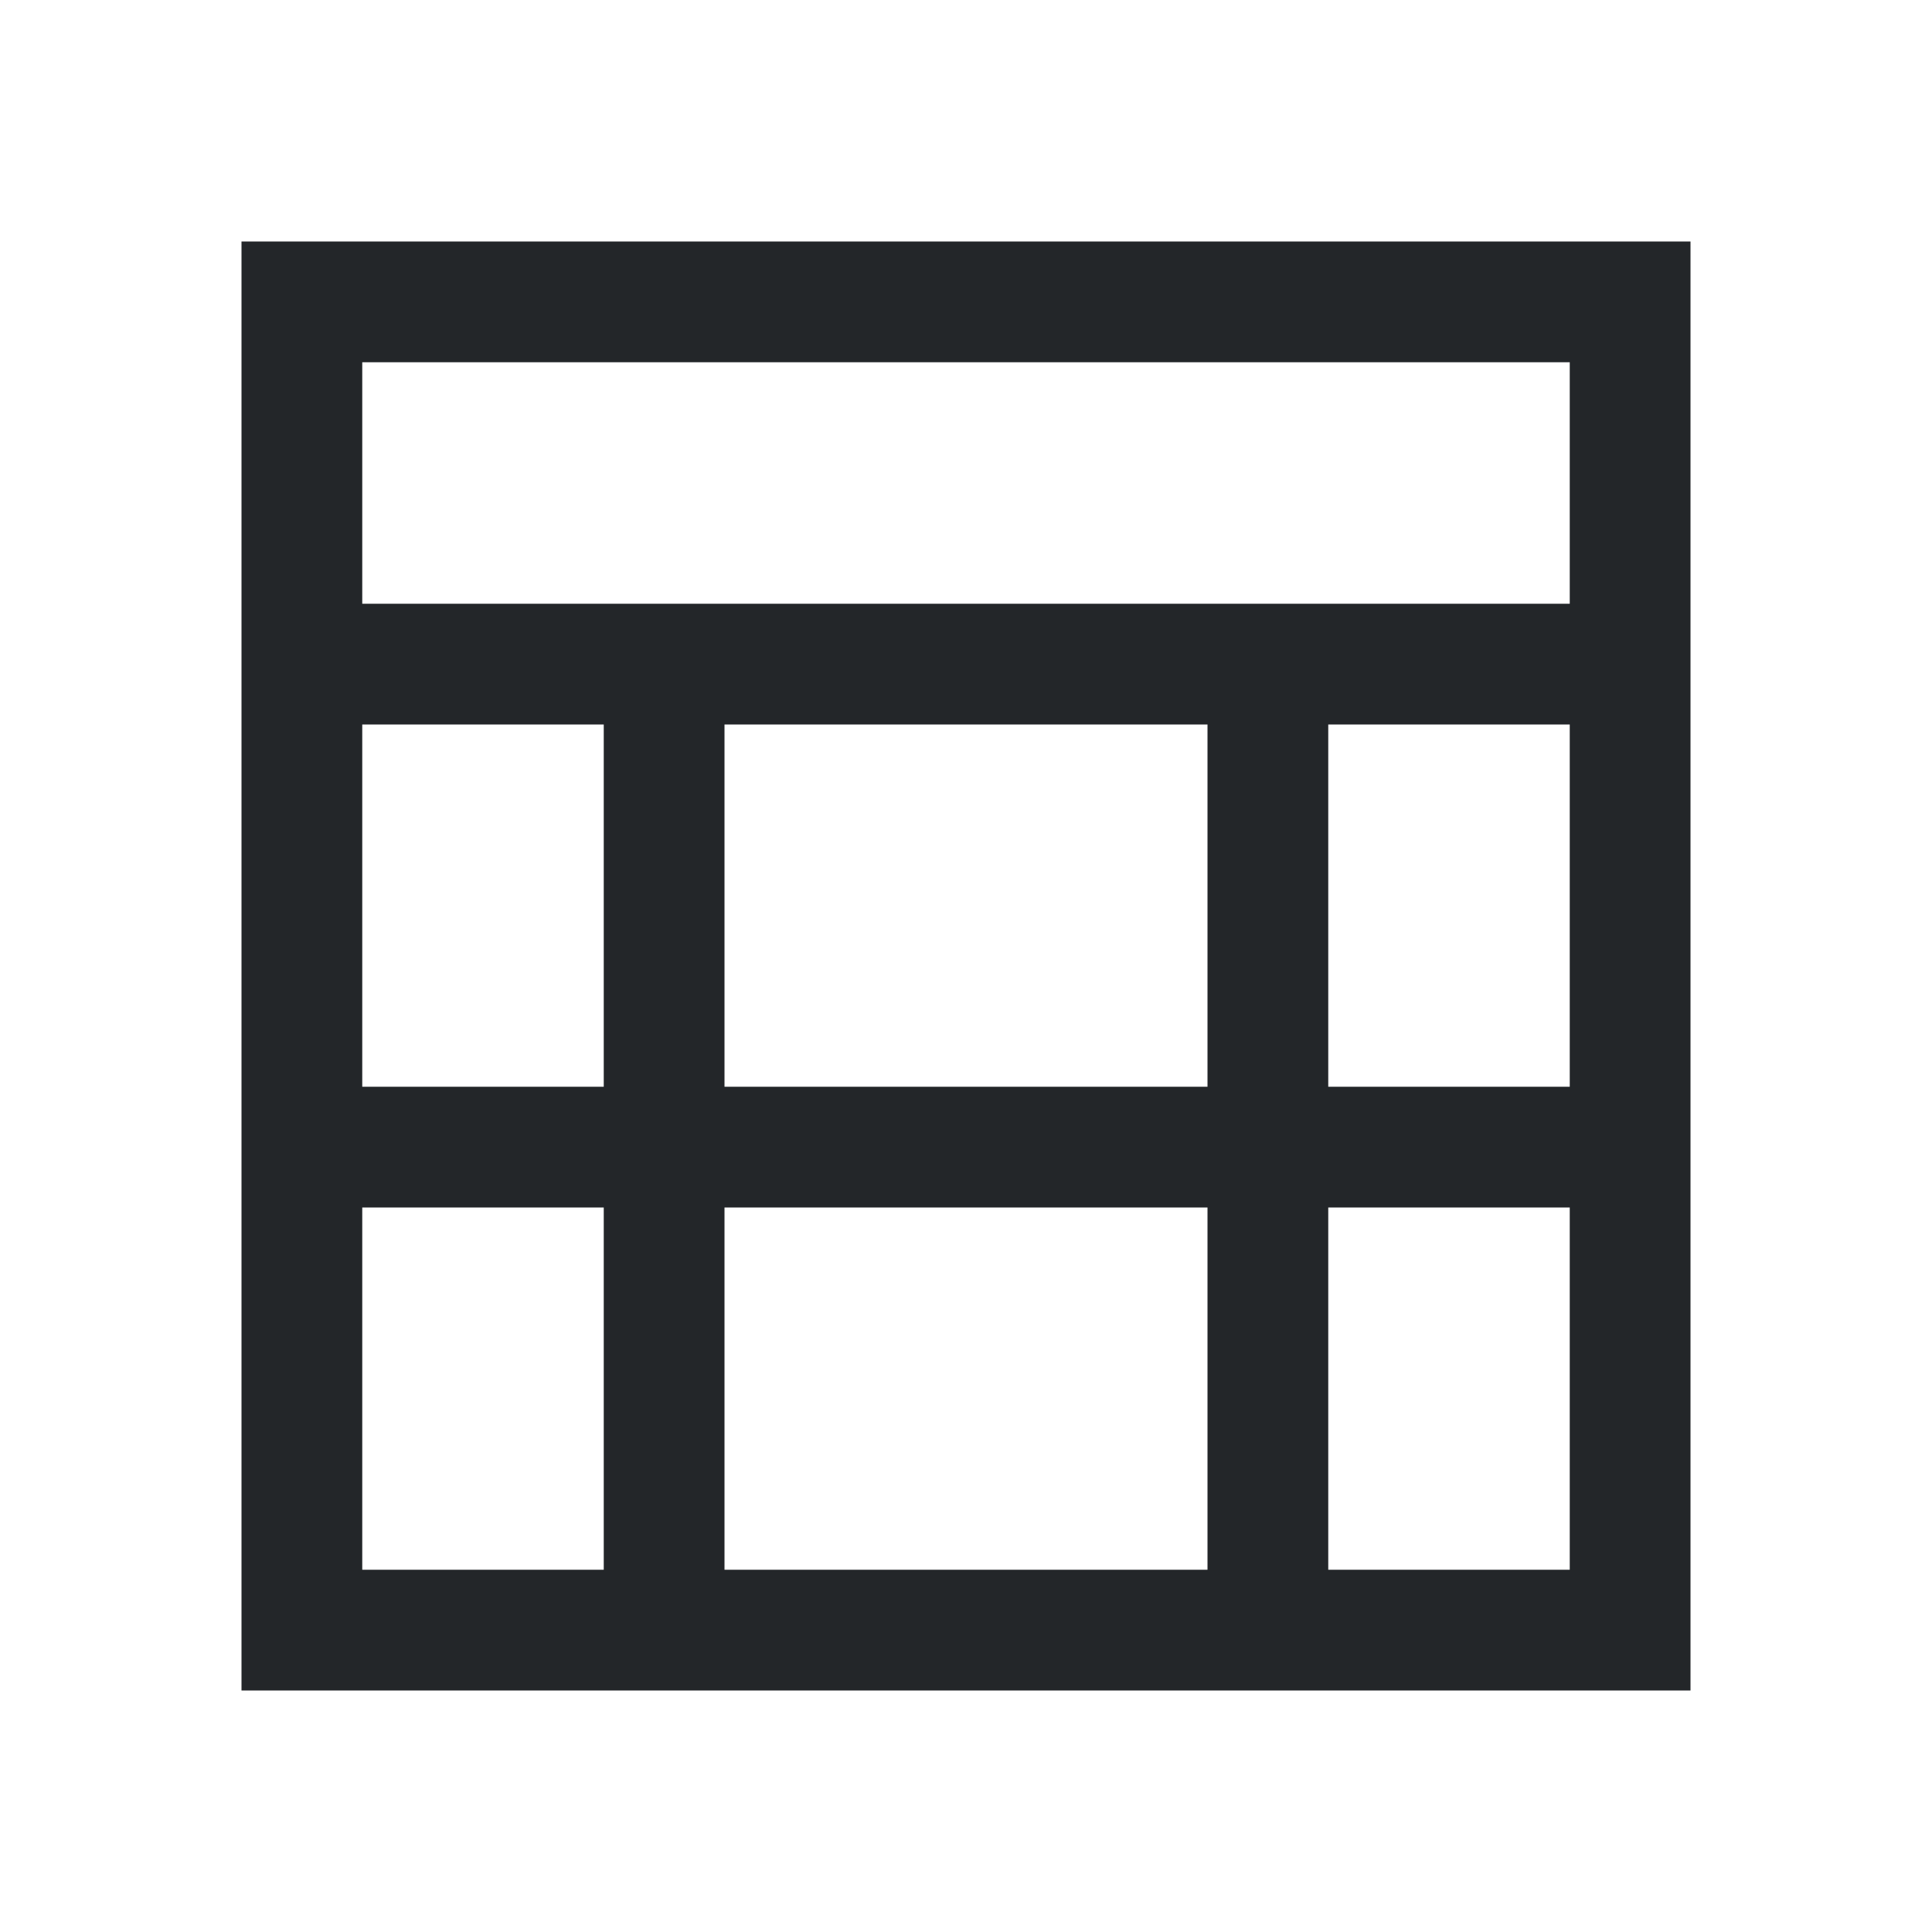
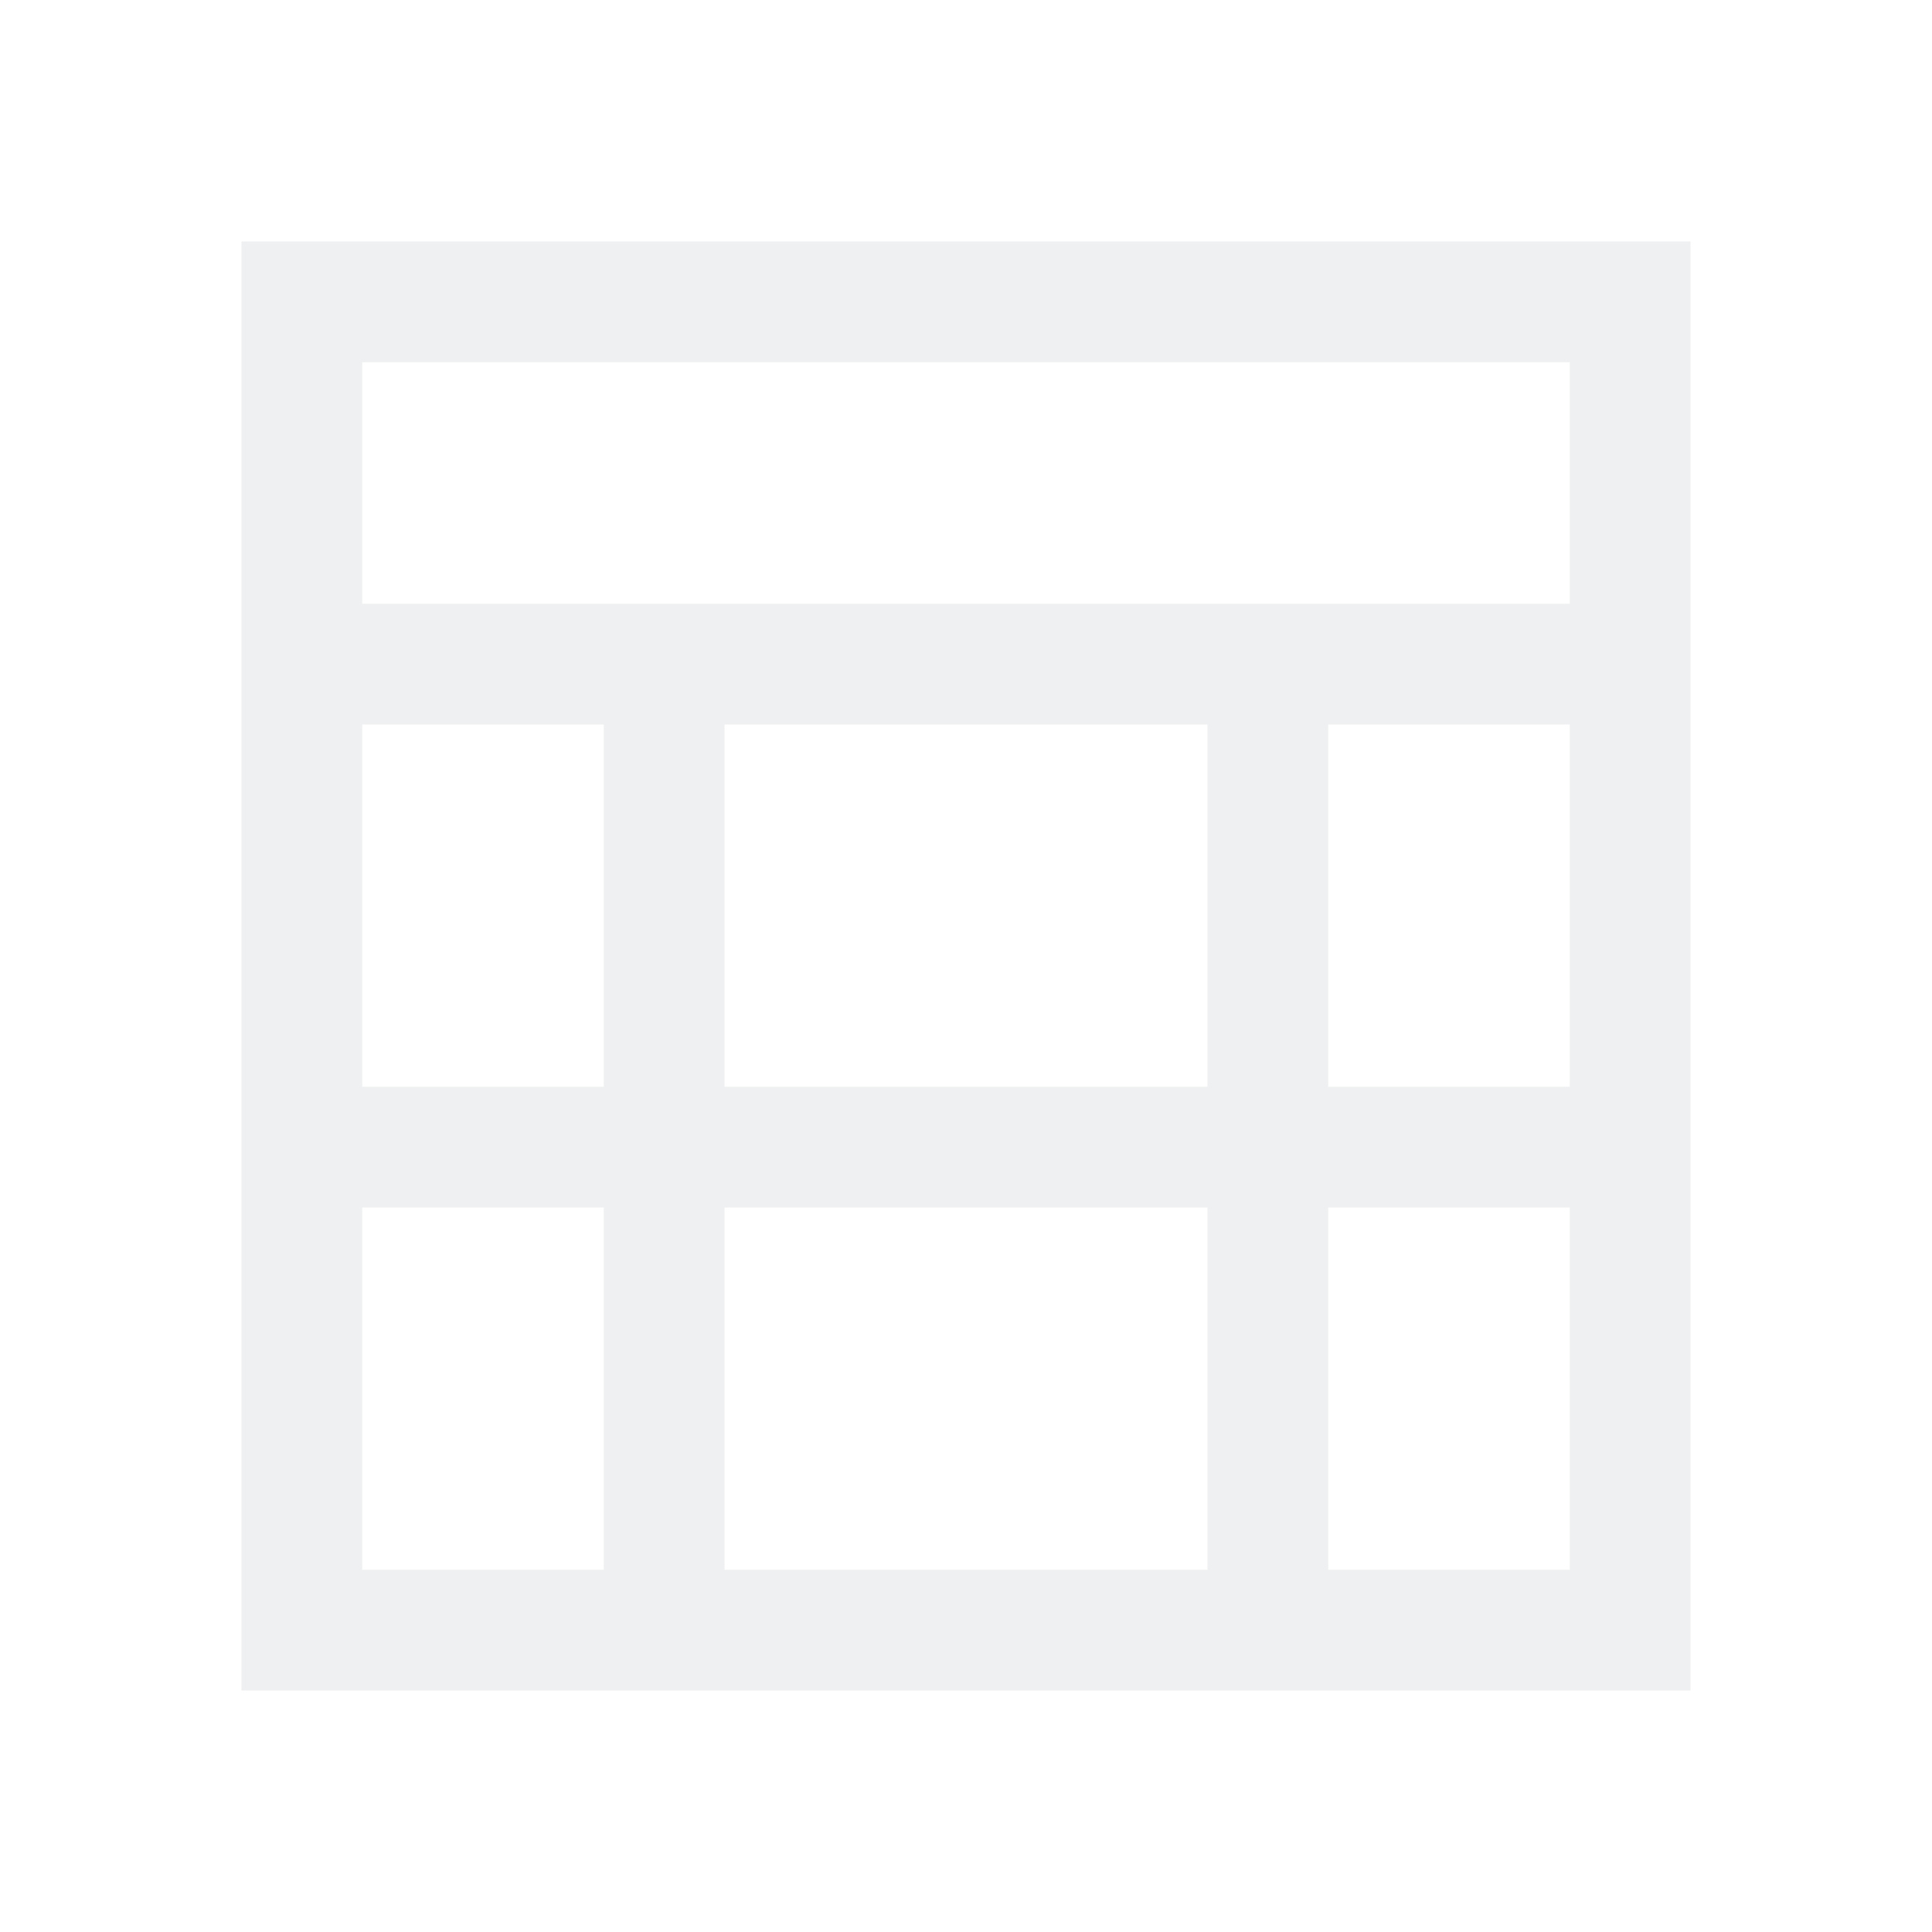
- <svg xmlns="http://www.w3.org/2000/svg" viewBox="0 0 16 16">
+ <svg xmlns="http://www.w3.org/2000/svg" viewBox="0 0 16 16" version="1.1" id="svg6">
  <defs id="defs3051">
    <style type="text/css" id="current-color-scheme">
      .ColorScheme-Text {
        color:#232629
      }
      </style>
  </defs>
-   <path style="fill:currentColor" d="M 2 2 L 2 14 L 14 14 L 14 2 L 3 2 L 2 2 z M 3 3 L 13 3 L 13 5 L 3 5 L 3 3 z M 3 6 L 5 6 L 5 9 L 3 9 L 3 6 z M 6 6 L 10 6 L 10 9 L 6 9 L 6 6 z M 11 6 L 13 6 L 13 9 L 11 9 L 11 6 z M 3 10 L 5 10 L 5 13 L 3 13 L 3 10 z M 6 10 L 10 10 L 10 13 L 6 13 L 6 10 z M 11 10 L 13 10 L 13 13 L 11 13 L 11 10 z " class="ColorScheme-Text" />
+   <path style="fill:#eff0f1;fill-opacity:1" d="M 2 2 L 2 14 L 14 14 L 14 2 L 3 2 L 2 2 z M 3 3 L 13 3 L 13 5 L 3 5 L 3 3 z M 3 6 L 5 6 L 5 9 L 3 9 L 3 6 z M 6 6 L 10 6 L 10 9 L 6 9 L 6 6 z M 11 6 L 13 6 L 13 9 L 11 9 L 11 6 z M 3 10 L 5 10 L 5 13 L 3 13 L 3 10 z M 6 10 L 10 10 L 10 13 L 6 13 L 6 10 z M 11 10 L 13 10 L 13 13 L 11 13 L 11 10 z " class="ColorScheme-Text" id="path4" />
</svg>
